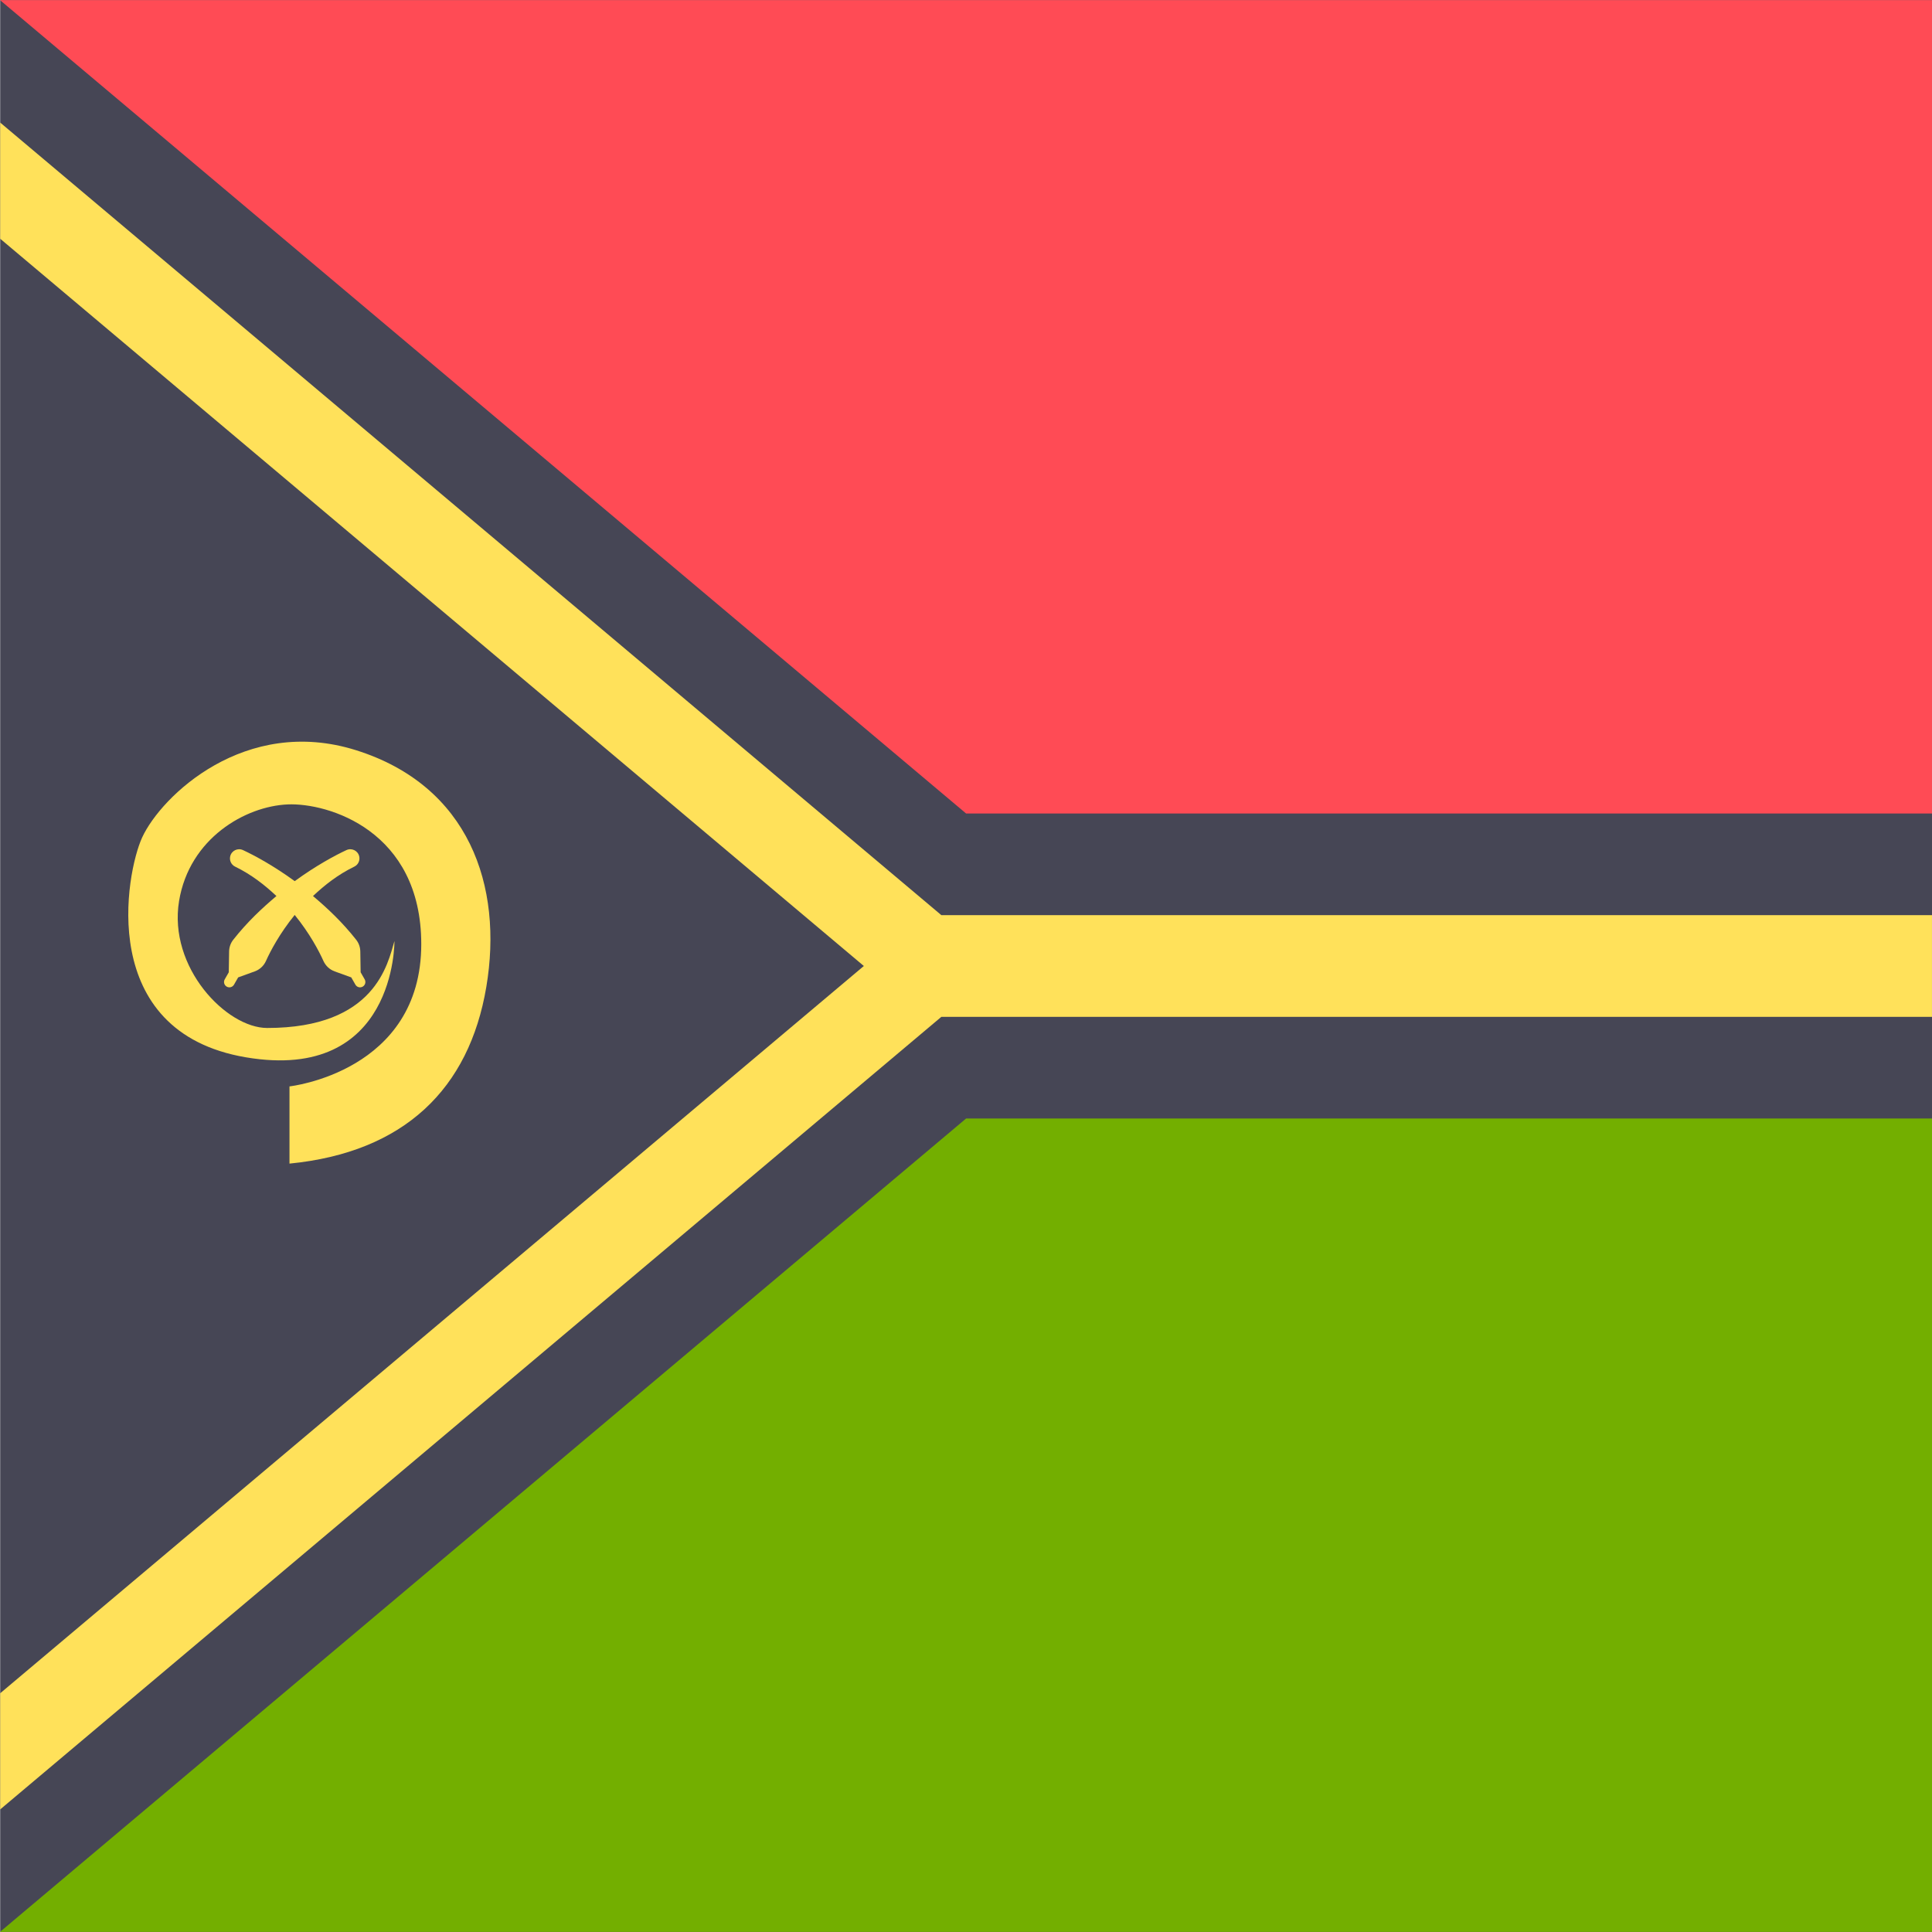
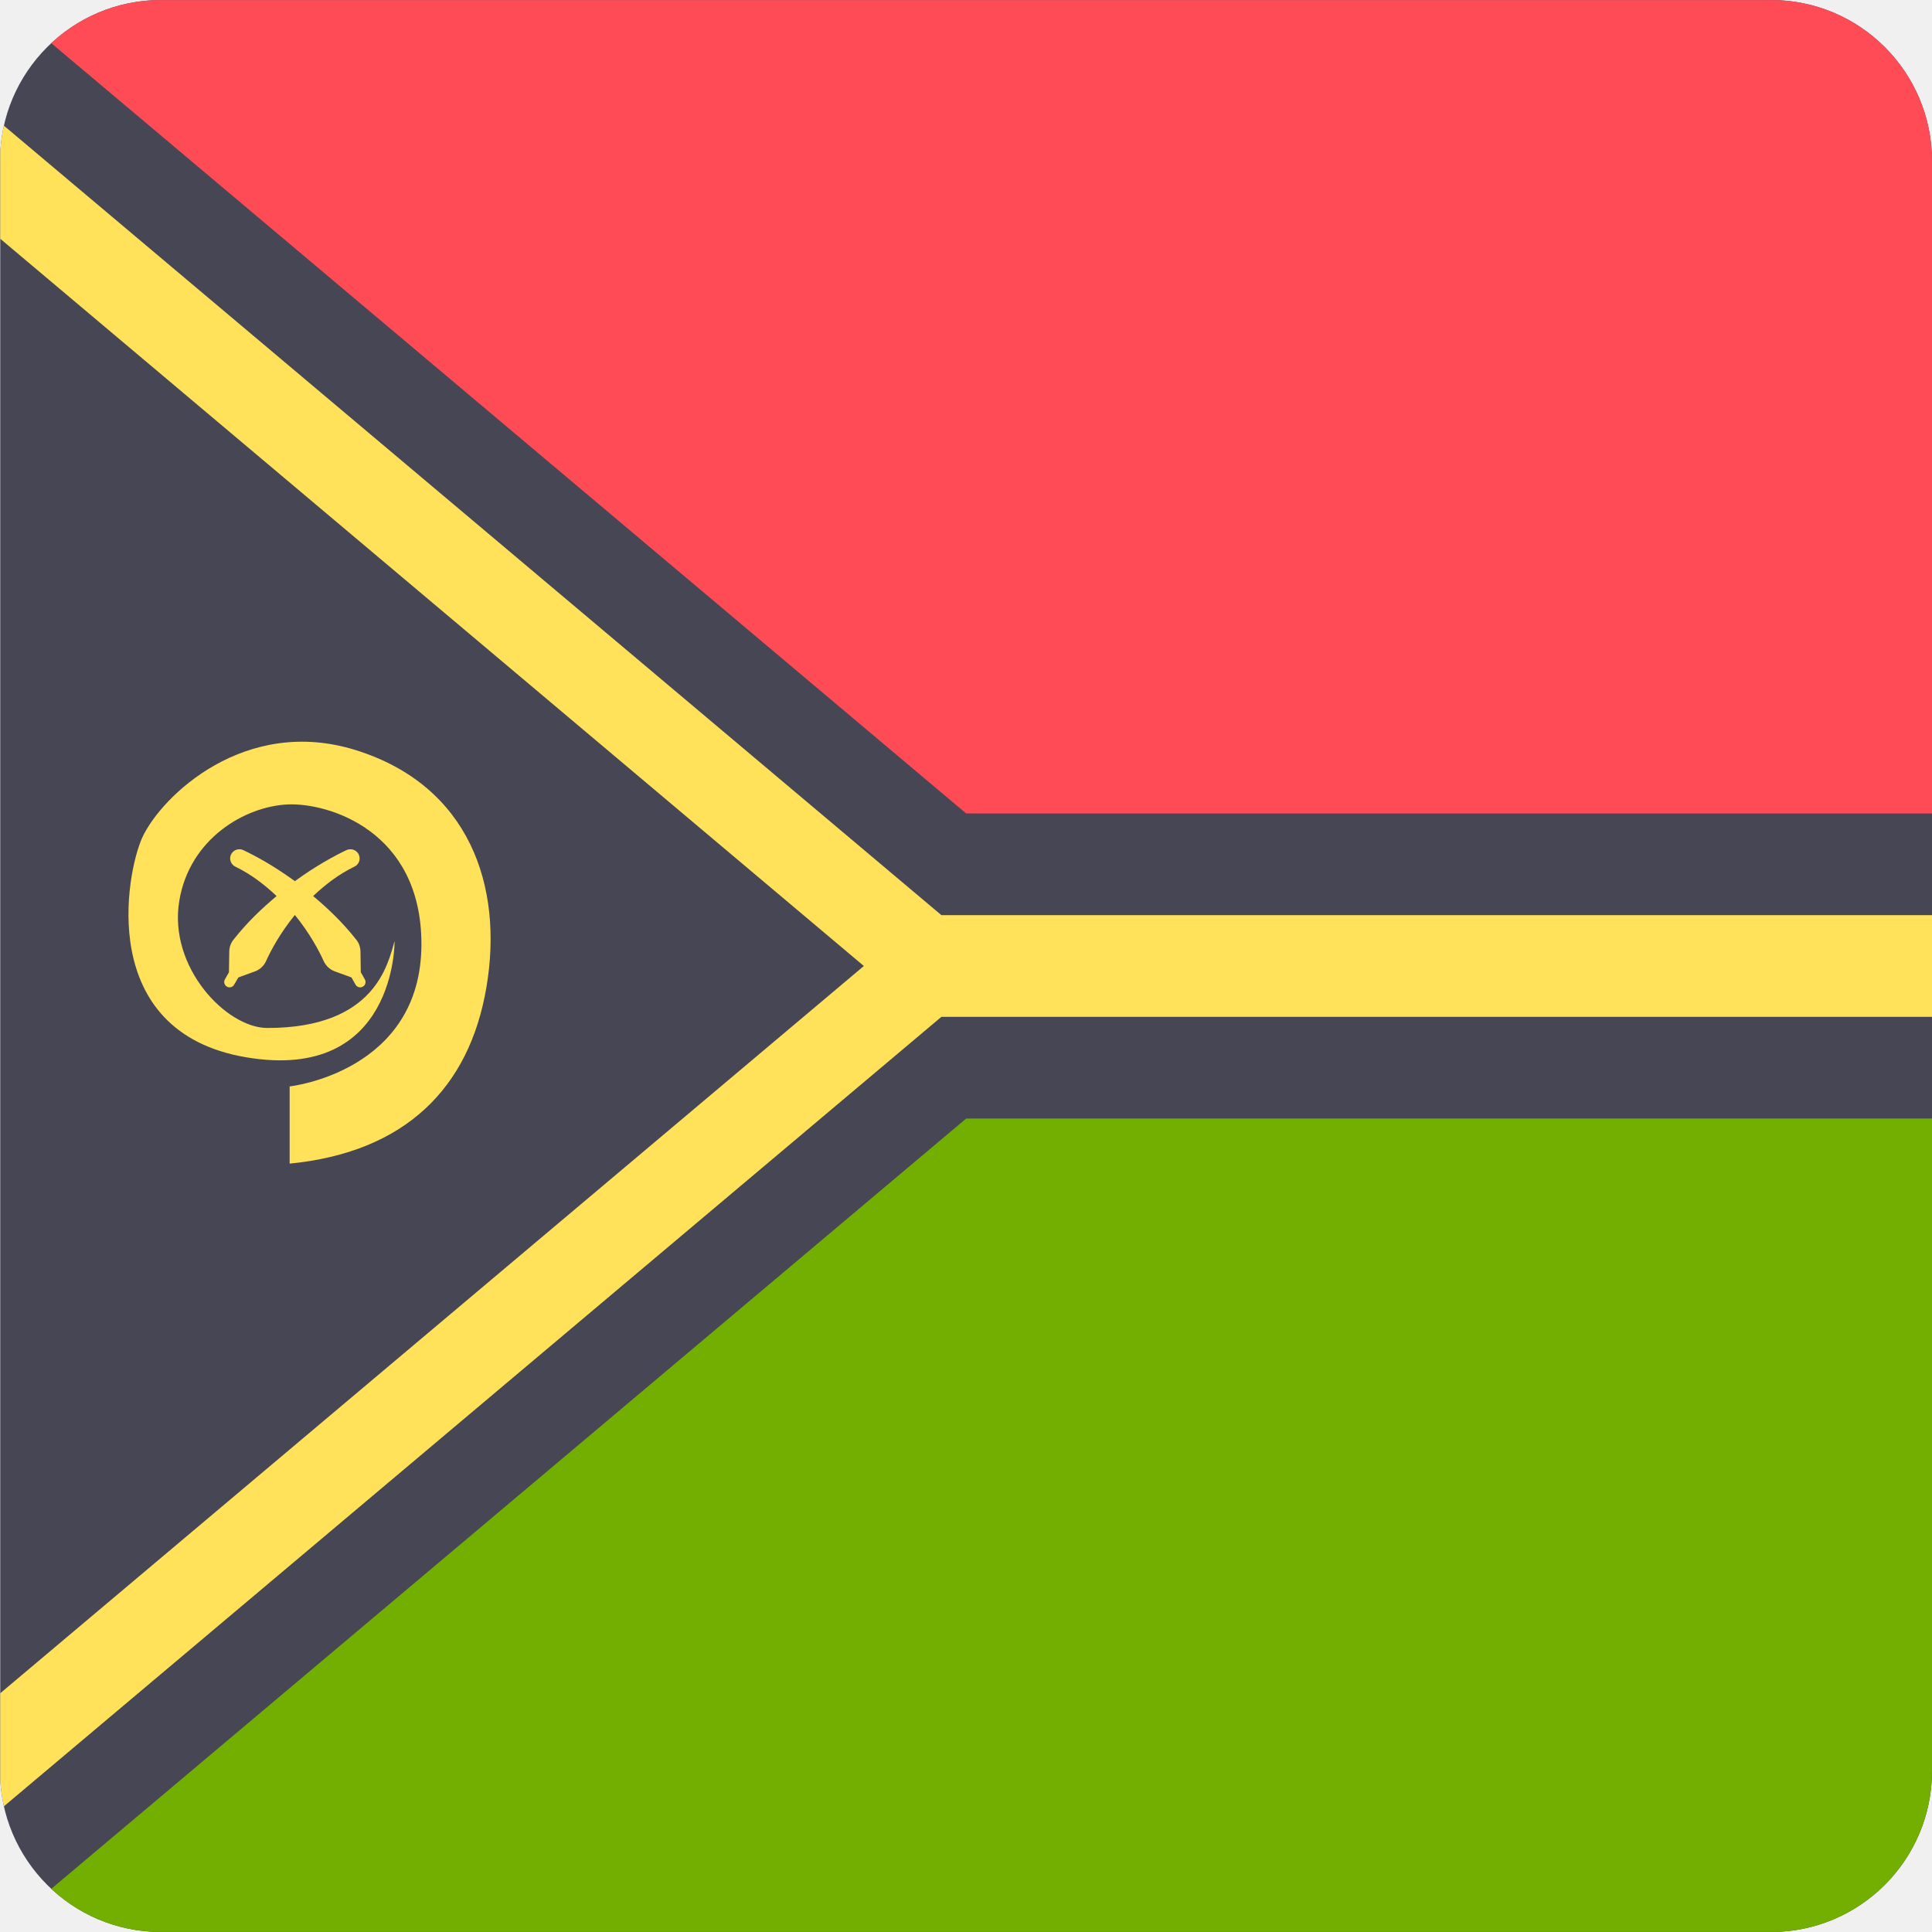
- <svg xmlns="http://www.w3.org/2000/svg" version="1.1" id="Layer_1" x="0px" y="0px" viewBox="0 0 512.002 512.002" style="enable-background:new 0 0 512.002 512.002;" xml:space="preserve">
-   <rect x="0.052" y="0.026" style="fill:#464655;" width="511.95" height="511.95" />
-   <polygon style="fill:#FFE15A;" points="512,242.527 249.472,242.527 0.052,32.485 0.052,63.268 228.926,256 0.052,448.733   0.052,479.515 249.472,269.473 512,269.473 " />
-   <polygon style="fill:#73AF00;" points="0,511.974 512,511.974 512,296.417 256.026,296.417 " />
-   <polygon style="fill:#FF4B55;" points="512,0.026 0,0.026 256.026,215.583 512,215.583 " />
-   <g>
-     <path style="fill:#FFE15A;" d="M94.361,198.817c-29.41-9.252-51.614,12.119-56.688,23.119c-4.299,9.32-12.281,51.536,27.515,58.268   c39.795,6.732,39.347-30.819,39.347-30.819c-1.795,5.984-5.012,23.039-33.738,23.039c-10.774,0-26.256-16.008-23.339-33.662   c2.746-16.611,17.584-25.109,28.8-25.583c10.621-0.448,35.381,6.882,35.381,37.028c0,33.886-34.923,37.7-34.923,37.7v20.462   c30.401-2.981,47.603-19.82,52.158-46.793C133.409,234.723,124.265,208.225,94.361,198.817z" />
-     <path style="fill:#FFE15A;" d="M61.797,249.065c-0.694,0.881-1.064,1.977-1.082,3.098l-0.086,5.503l-1.071,1.869   c-0.387,0.675-0.157,1.536,0.515,1.928c0.68,0.398,1.553,0.164,1.944-0.52l1.098-1.921l4.395-1.592   c1.332-0.482,2.402-1.483,2.981-2.775c1.148-2.564,3.614-7.27,7.609-12.182c3.996,4.91,6.461,9.618,7.609,12.182   c0.579,1.291,1.649,2.293,2.98,2.775l4.397,1.592l1.098,1.921c0.39,0.685,1.264,0.919,1.944,0.52   c0.672-0.392,0.901-1.253,0.515-1.928l-1.071-1.869l-0.086-5.503c-0.017-1.121-0.388-2.217-1.082-3.098   c-3.682-4.676-7.598-8.352-11.457-11.605c3.084-2.898,6.569-5.665,10.961-7.801c1.016-0.495,1.547-1.635,1.285-2.734   c-0.357-1.5-1.998-2.288-3.396-1.636c-2.943,1.372-8.003,4.073-13.696,8.222c-5.693-4.15-10.753-6.85-13.696-8.222   c-1.398-0.652-3.039,0.136-3.396,1.636c-0.262,1.099,0.269,2.239,1.284,2.734c4.392,2.137,7.878,4.904,10.963,7.801   C69.395,240.713,65.478,244.389,61.797,249.065z" />
+ <svg xmlns="http://www.w3.org/2000/svg" width="24" height="24" viewBox="0 0 24 24" fill="none">
+   <g clip-path="url(#clip0_8615_27456)">
+     <path d="M24 0.001H0.003V23.999H24V0.001Z" fill="#464655" />
+     <path d="M24 11.368H11.694L0.003 1.523V2.966L10.731 12L0.003 21.034V22.477L11.694 12.632H24V11.368Z" fill="#FFE15A" />
+     <path d="M0.001 23.999H24.001V13.895H12.002L0.001 23.999Z" fill="#73AF00" />
+     <path d="M24.001 0.001H0.001L12.002 10.105H24.001V0.001Z" fill="#FF4B55" />
+     <path d="M4.425 9.32C3.047 8.886 2.006 9.888 1.768 10.403C1.567 10.84 1.192 12.819 3.058 13.134C4.923 13.45 4.902 11.69 4.902 11.69C4.818 11.97 4.667 12.77 3.321 12.77C2.816 12.77 2.09 12.02 2.227 11.192C2.355 10.413 3.051 10.015 3.577 9.993C4.075 9.972 5.235 10.315 5.235 11.728C5.235 13.317 3.598 13.496 3.598 13.496V14.455C5.023 14.315 5.83 13.526 6.043 12.261C6.256 11.003 5.827 9.761 4.425 9.32Z" fill="#FFE15A" />
+     <path d="M2.899 11.675C2.866 11.716 2.849 11.768 2.848 11.82L2.844 12.078L2.794 12.166C2.776 12.197 2.787 12.238 2.818 12.256C2.85 12.275 2.891 12.264 2.909 12.232L2.961 12.142L3.167 12.067C3.229 12.044 3.279 11.998 3.306 11.937C3.36 11.817 3.476 11.596 3.663 11.366C3.85 11.596 3.966 11.817 4.02 11.937C4.047 11.997 4.097 12.044 4.159 12.067L4.366 12.142L4.417 12.232C4.435 12.264 4.476 12.275 4.508 12.256C4.54 12.238 4.55 12.197 4.532 12.166L4.482 12.078L4.478 11.82C4.477 11.768 4.46 11.716 4.427 11.675C4.255 11.456 4.071 11.283 3.89 11.131C4.035 10.995 4.198 10.865 4.404 10.765C4.452 10.742 4.477 10.689 4.464 10.637C4.448 10.567 4.371 10.53 4.305 10.56C4.167 10.625 3.93 10.751 3.663 10.946C3.396 10.751 3.159 10.625 3.021 10.56C2.956 10.53 2.879 10.567 2.862 10.637C2.85 10.689 2.875 10.742 2.922 10.765C3.128 10.865 3.291 10.995 3.436 11.131C3.255 11.283 3.071 11.456 2.899 11.675Z" fill="#FFE15A" />
  </g>
-   <g />
-   <g />
-   <g />
-   <g />
-   <g />
-   <g />
-   <g />
-   <g />
-   <g />
-   <g />
-   <g />
-   <g />
-   <g />
-   <g />
-   <g />
+   <defs>
+     <clipPath id="clip0_8615_27456">
+       <path d="M0 2C0 0.895 0.895 0 2 0H22C23.104 0 24 0.895 24 2V22C24 23.104 23.104 24 22 24H2C0.895 24 0 23.104 0 22V2Z" fill="white" />
+     </clipPath>
+   </defs>
</svg>
